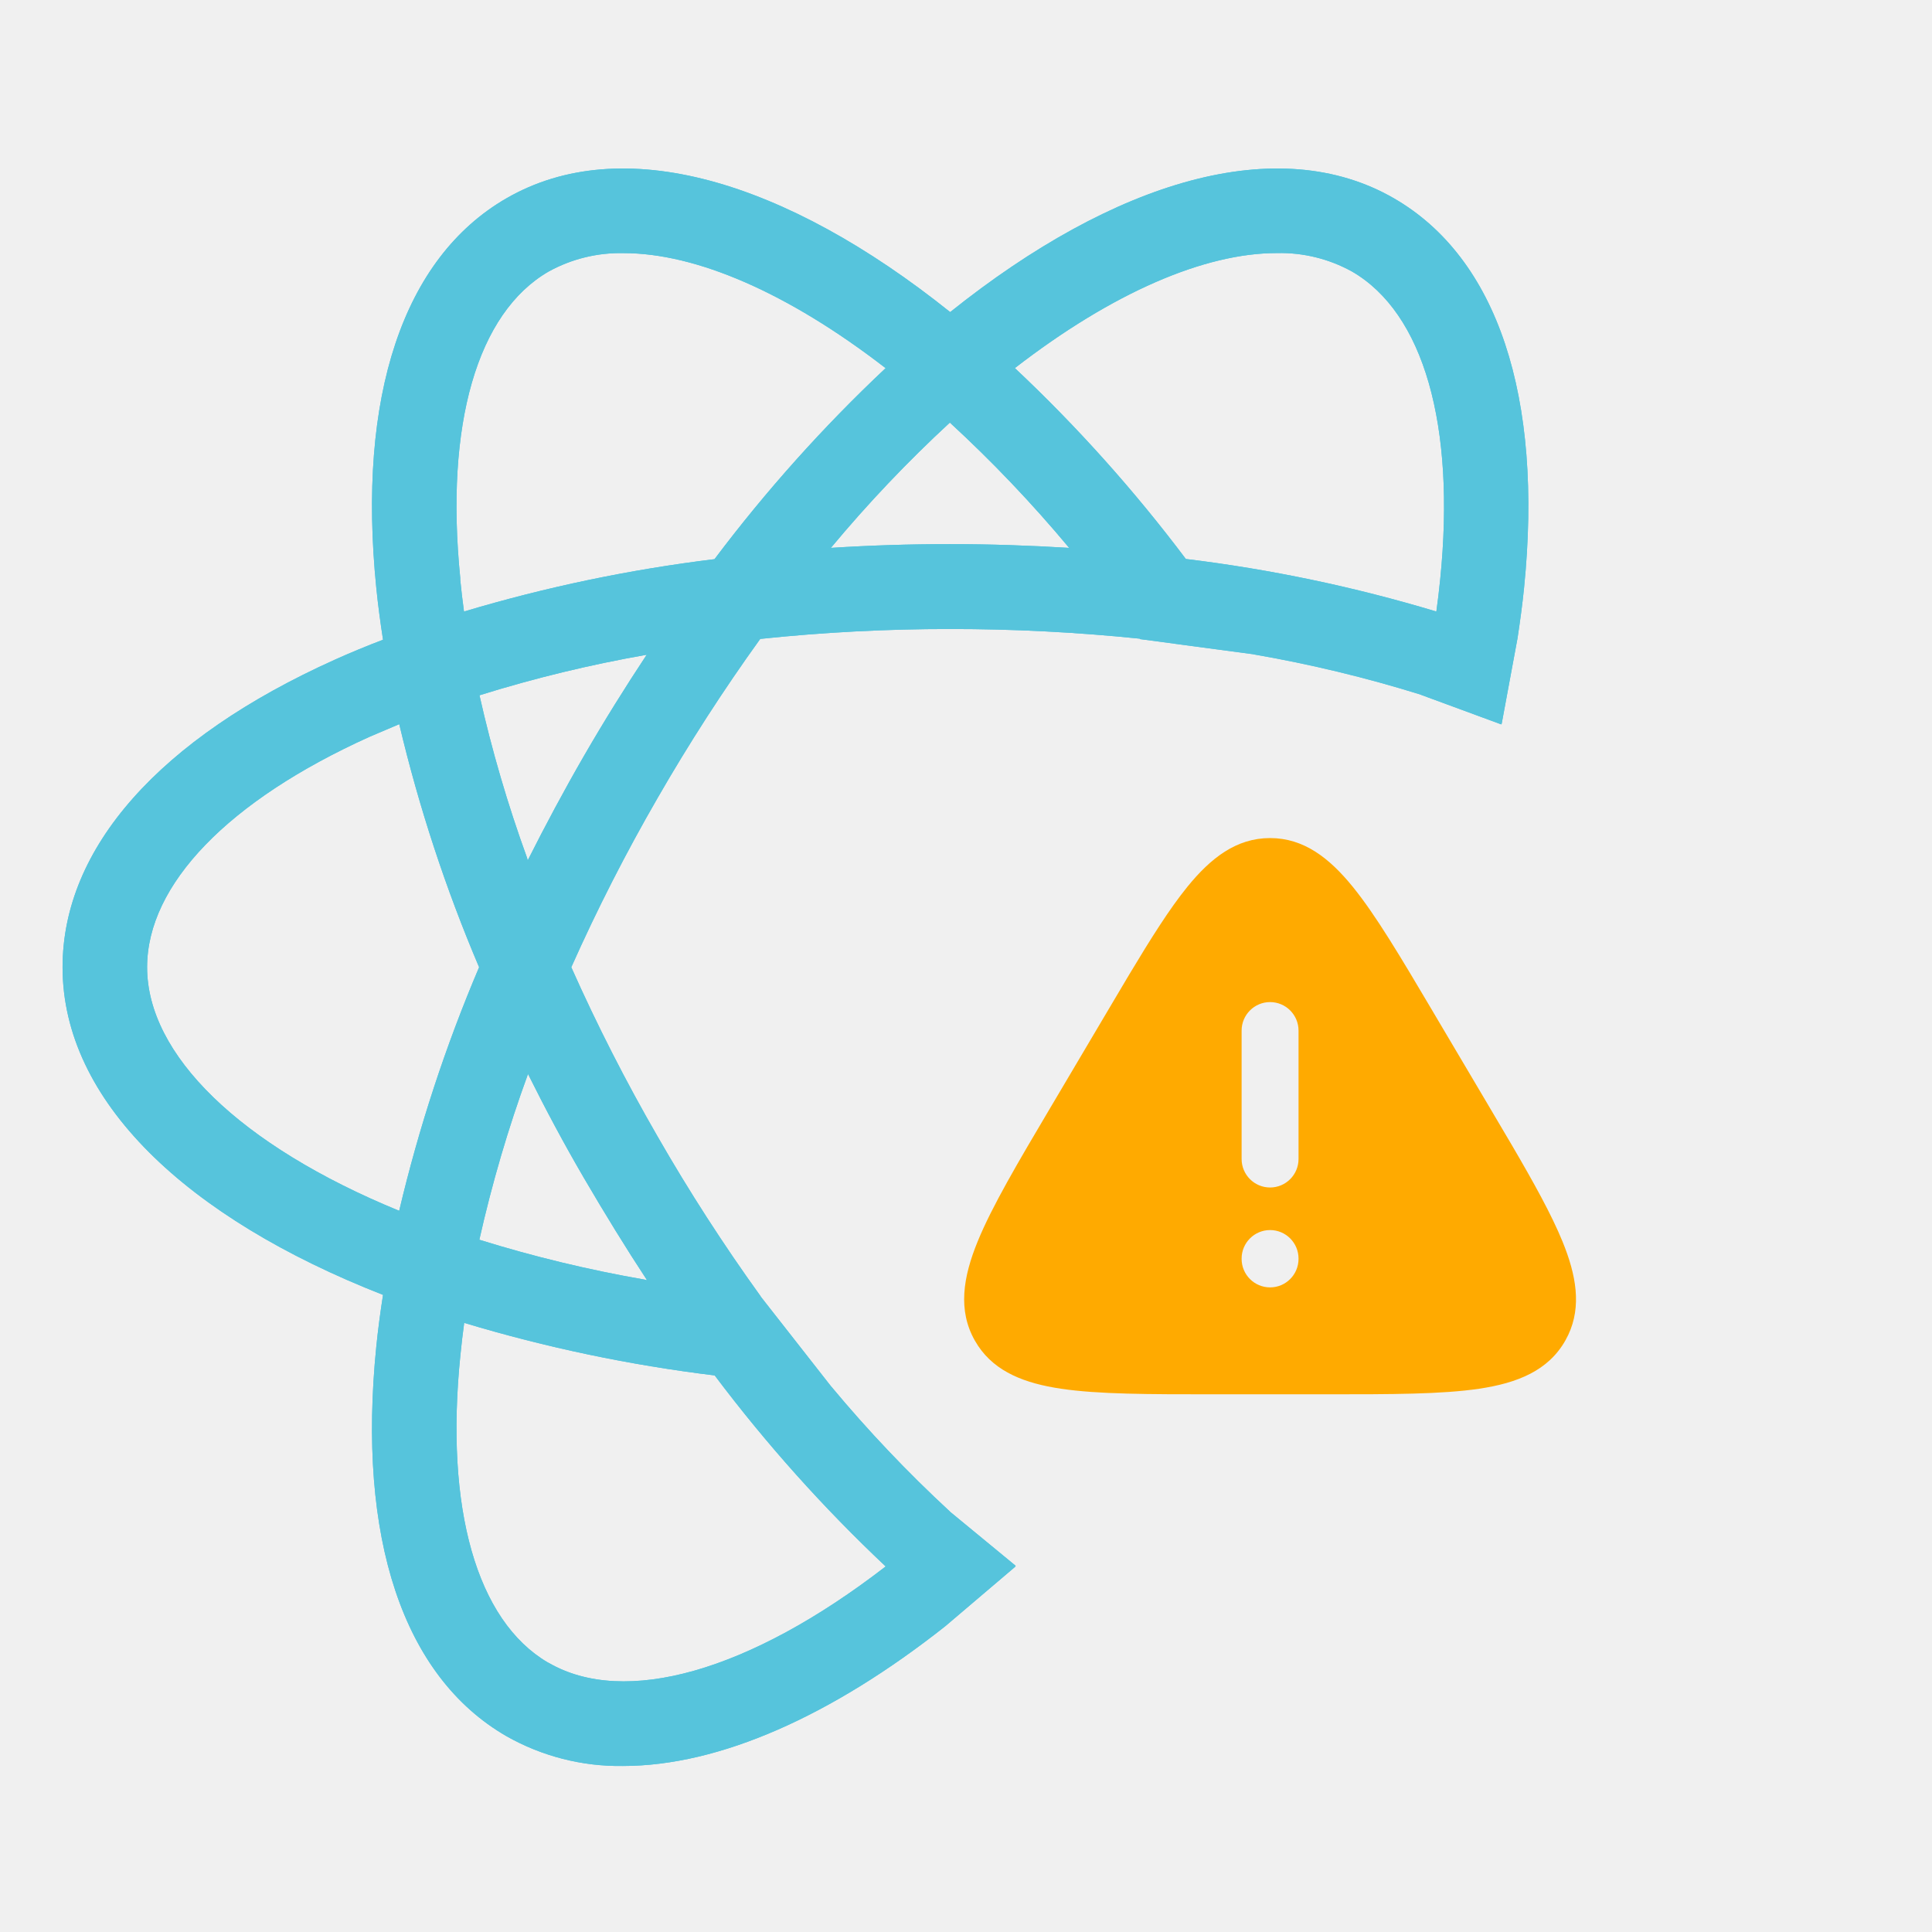
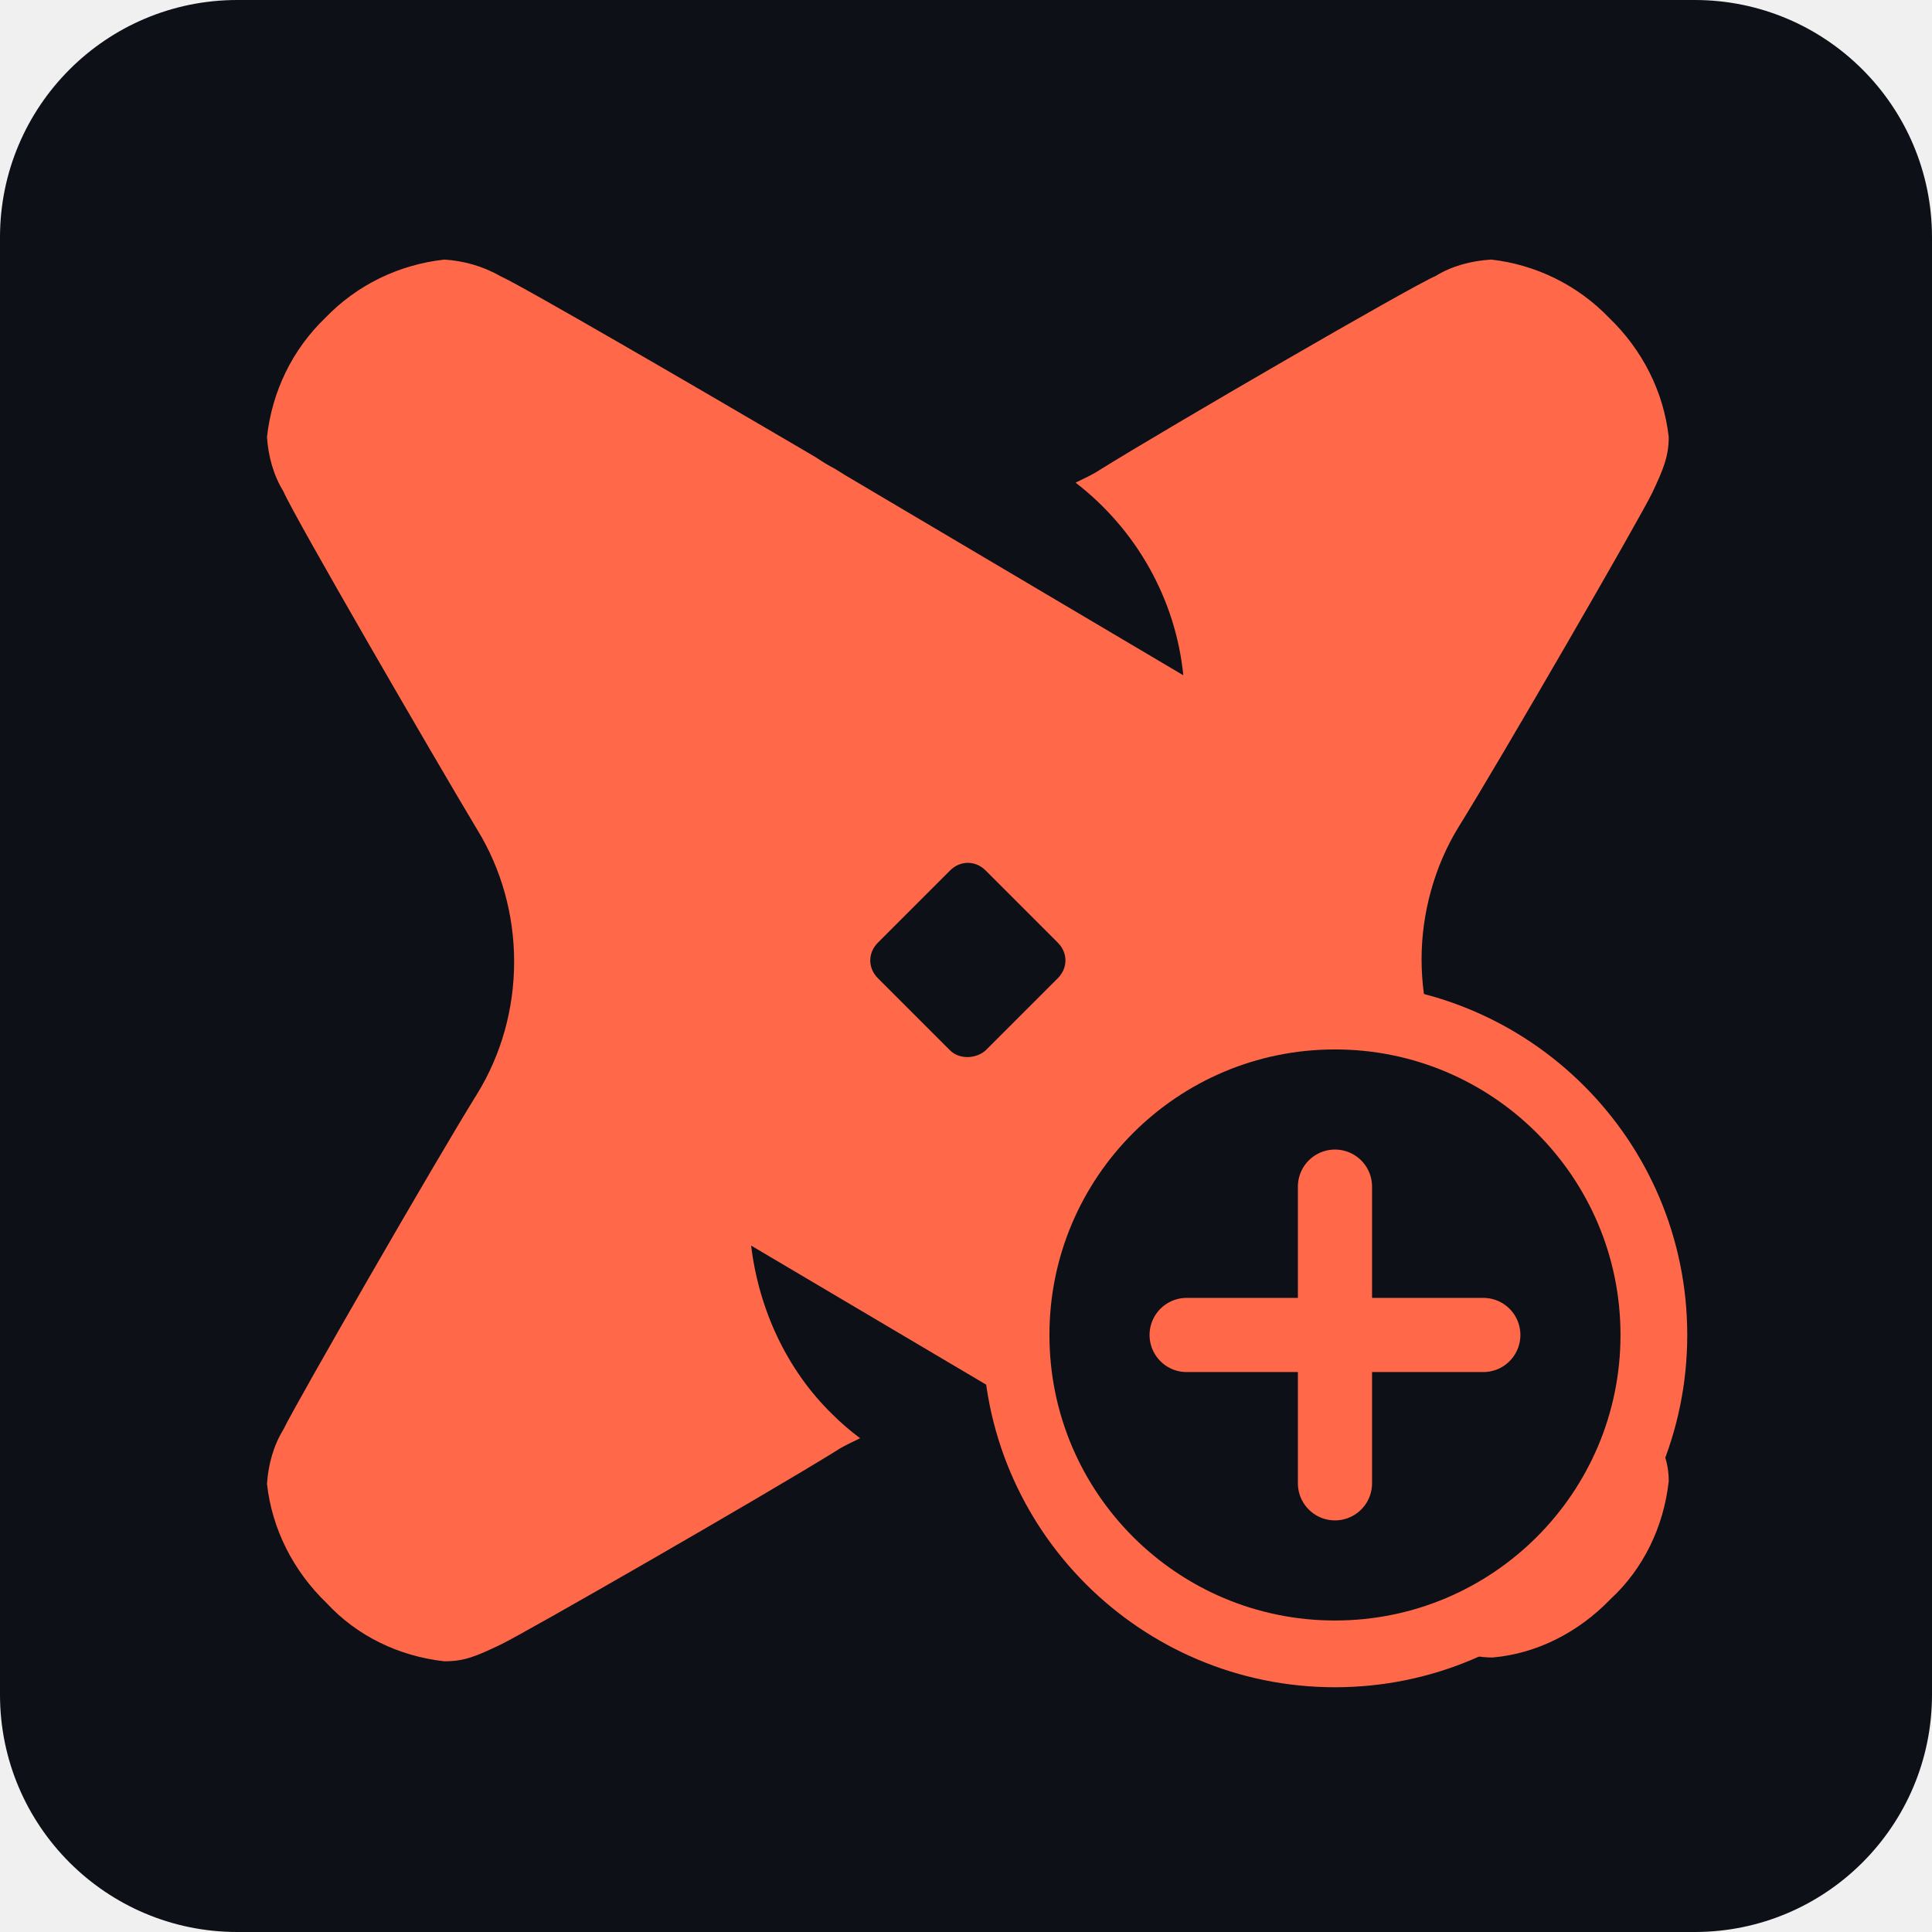
<svg xmlns="http://www.w3.org/2000/svg" width="521" height="521" viewBox="0 0 521 521" fill="none">
-   <g clip-path="url(#clip0_9_23)">
-     <g>
-       <path d="M256.234 84.159C300.735 48.547 344.746 35.488 375.906 53.48C403.753 69.562 416.218 106.897 410.981 158.626C410.539 163.04 409.921 167.533 409.235 172.076L404.956 195.173C404.94 195.165 404.92 195.158 404.902 195.151C404.886 195.217 404.872 195.284 404.854 195.35L383.211 187.378C383.213 187.368 383.199 187.355 383.199 187.346C368.433 182.742 353.381 179.11 338.139 176.476L337.919 176.423L307.494 172.358L307.467 172.355C307.433 172.307 307.39 172.274 307.353 172.226C290.369 170.482 273.306 169.614 256.234 169.624C239.123 169.613 222.026 170.504 205.011 172.293C195.056 186.123 185.812 200.45 177.314 215.22C168.772 230.009 161.01 245.235 154.058 260.833C161.01 276.433 168.772 291.657 177.314 306.446C185.825 321.275 195.098 335.655 205.095 349.526C205.11 349.526 205.125 349.528 205.141 349.531L205.116 349.572L205.103 349.594L205.119 349.617L224.162 373.924L224.293 374.06C234.149 385.893 244.763 397.071 256.071 407.525L256.252 407.715L273.906 422.255C273.848 422.312 273.789 422.366 273.73 422.421C273.752 422.441 273.777 422.459 273.802 422.477L254.9 438.548L254.866 438.576C224.268 462.731 193.987 476.229 167.991 476.229C156.986 476.392 146.136 473.617 136.562 468.188C108.712 452.105 96.249 414.769 101.484 363.04C101.94 358.496 102.565 353.866 103.291 349.189C50.211 328.408 16.873 296.835 16.873 260.833C16.873 228.668 42.966 199.172 90.355 177.869C94.526 175.993 98.867 174.202 103.291 172.513C102.565 167.817 101.94 163.17 101.484 158.626C96.249 106.897 108.712 69.562 136.562 53.48C167.721 35.488 211.732 48.547 256.234 84.159ZM125.179 356.738C124.791 359.645 124.436 362.501 124.166 365.339C119.91 406.802 128.556 437.035 147.718 448.307L147.995 448.438C168.413 460.23 202.038 450.855 238.838 422.421C222.032 406.596 206.608 389.363 192.733 370.914C169.851 368.128 147.251 363.387 125.179 356.738ZM142.388 289.62C137.048 304.219 132.665 319.153 129.266 334.32C143.85 338.857 158.712 342.443 173.76 345.059L174.477 345.218C168.717 336.45 163.06 327.226 157.588 317.866C152.116 308.507 147.083 299.064 142.388 289.62ZM107.665 195.285C104.963 196.412 102.312 197.538 99.711 198.664C61.627 215.845 39.672 238.501 39.672 260.833C39.672 284.401 64.617 308.863 107.648 326.517C112.955 304.049 120.164 282.077 129.198 260.833C120.181 239.633 112.977 217.705 107.665 195.285ZM174.391 176.567C159.141 179.234 144.078 182.885 129.3 187.498C132.642 202.373 136.931 217.019 142.139 231.347L142.303 232.029C147.067 222.569 152.048 213.243 157.503 203.8C162.958 194.357 168.616 185.302 174.391 176.567ZM168.211 68.262C161.135 68.097 154.142 69.811 147.944 73.228C128.7 84.352 119.961 114.466 124.116 155.842L124.115 156.329C124.385 159.166 124.739 162.022 125.128 164.911C147.208 158.308 169.806 153.584 192.682 150.788C206.564 132.333 222 115.1 238.822 99.279C212.425 78.871 187.649 68.262 168.211 68.262ZM364.573 73.212C358.425 69.815 351.492 68.101 344.472 68.241L344.289 68.245C324.852 68.245 300.076 78.854 273.68 99.262C290.49 115.072 305.913 132.293 319.785 150.737C342.667 153.52 365.266 158.262 387.338 164.911C387.743 162.022 388.081 159.15 388.368 156.312C392.59 114.669 383.911 84.378 364.573 73.212ZM256.15 113.96C244.725 124.506 234.004 135.793 224.06 147.747C234.6 147.071 245.296 146.733 256.15 146.733C267.093 146.733 277.816 147.105 288.322 147.747C278.351 135.791 267.603 124.503 256.15 113.96Z" fill="#56C4DC" />
-       <path d="M256.232 84.159C300.735 48.547 344.745 35.488 375.904 53.48C403.754 69.562 416.217 106.897 410.982 158.626C410.54 163.04 409.919 167.533 409.235 172.076L404.957 195.173L404.902 195.151C404.886 195.217 404.87 195.284 404.855 195.35L383.211 187.378L383.2 187.346C368.434 182.742 353.379 179.11 338.14 176.476L337.92 176.423L307.492 172.358L307.467 172.354C307.433 172.307 307.39 172.274 307.354 172.226C290.37 170.482 273.307 169.614 256.232 169.624C239.124 169.613 222.026 170.504 205.011 172.293C195.056 186.123 185.812 200.45 177.314 215.22C168.772 230.009 161.01 245.235 154.058 260.833C161.01 276.433 168.772 291.657 177.314 306.446C185.825 321.275 195.098 335.655 205.095 349.526L205.141 349.531L205.116 349.572L205.103 349.594L205.119 349.617L224.163 373.924L224.293 374.06C234.149 385.893 244.764 397.071 256.069 407.525L256.253 407.715L273.907 422.255C273.848 422.312 273.789 422.366 273.73 422.421L273.801 422.477L254.9 438.548L254.866 438.576C224.269 462.733 193.987 476.229 167.991 476.229C156.986 476.392 146.136 473.617 136.562 468.188C108.712 452.105 96.249 414.769 101.484 363.04C101.94 358.496 102.565 353.866 103.291 349.189C50.211 328.408 16.873 296.835 16.873 260.833C16.873 228.668 42.966 199.172 90.355 177.869C94.526 175.993 98.867 174.202 103.291 172.513C102.565 167.817 101.94 163.17 101.484 158.626C96.249 106.897 108.712 69.562 136.562 53.48C167.721 35.488 211.732 48.547 256.232 84.159ZM125.179 356.738C124.791 359.645 124.436 362.501 124.166 365.339C119.91 406.802 128.556 437.035 147.718 448.307L147.995 448.438C168.413 460.23 202.038 450.855 238.838 422.421C222.032 406.596 206.608 389.363 192.733 370.914C169.851 368.128 147.251 363.387 125.179 356.738ZM142.388 289.62C137.048 304.219 132.665 319.153 129.266 334.32C143.85 338.857 158.712 342.443 173.76 345.059L174.477 345.218C168.717 336.45 163.06 327.226 157.588 317.866C152.116 308.507 147.083 299.064 142.388 289.62ZM107.665 195.285C104.963 196.412 102.312 197.538 99.711 198.664C61.627 215.845 39.672 238.501 39.672 260.833C39.672 284.401 64.617 308.863 107.648 326.517C112.955 304.049 120.164 282.077 129.198 260.833C120.181 239.633 112.977 217.705 107.665 195.285ZM174.391 176.567C159.141 179.234 144.078 182.885 129.3 187.498C132.642 202.373 136.931 217.019 142.139 231.347L142.303 232.029C147.067 222.569 152.048 213.243 157.503 203.8C162.958 194.357 168.616 185.302 174.391 176.567ZM168.211 68.262C161.135 68.097 154.142 69.811 147.944 73.228C128.7 84.352 119.961 114.466 124.116 155.842L124.115 156.329C124.385 159.166 124.739 162.022 125.128 164.911C147.208 158.308 169.806 153.584 192.682 150.788C206.564 132.333 222 115.1 238.82 99.279C212.425 78.871 187.649 68.262 168.211 68.262ZM364.574 73.212C358.426 69.815 351.493 68.101 344.473 68.241L344.289 68.245C324.85 68.245 300.076 78.854 273.678 99.262C290.488 115.072 305.914 132.293 319.785 150.737C342.665 153.52 365.267 158.262 387.338 164.911C387.744 162.022 388.081 159.15 388.369 156.312C392.591 114.669 383.911 84.378 364.574 73.212ZM256.148 113.96C244.723 124.506 234.005 135.793 224.06 147.747C234.598 147.071 245.296 146.733 256.148 146.733C267.094 146.733 277.817 147.105 288.322 147.747C278.349 135.791 267.603 124.503 256.148 113.96Z" fill="#56C4DC" />
-     </g>
-     <path d="M357.833 376C375.138 376 388.799 376 398.917 374.49C409.191 372.956 417.525 369.628 422.127 361.487L422.922 359.955C426.539 352.239 425.059 343.857 421.363 334.804C418.419 327.592 413.694 319.064 407.723 308.842L401.353 298.048L386.581 273.085L386.229 272.484C377.767 258.183 371.07 246.871 364.84 239.191C358.483 231.355 351.589 226 342.499 226C333.409 226 326.515 231.355 320.158 239.191C315.421 245.031 310.411 252.97 304.562 262.726L298.417 273.085L283.646 298.048L283.278 298.664C274.463 313.56 267.508 325.318 263.635 334.804C259.694 344.46 258.275 353.352 262.871 361.487L263.778 362.959C268.523 370.038 276.45 373.052 286.081 374.49C296.199 376 309.86 376 327.165 376H357.833ZM342.499 320.231C338.261 320.23 334.825 316.786 334.825 312.538V277.923C334.825 273.675 338.261 270.231 342.499 270.231C346.737 270.231 350.174 273.675 350.174 277.923V312.538C350.174 316.787 346.737 320.231 342.499 320.231ZM342.499 347.169C338.261 347.168 334.825 343.725 334.825 339.477V339.402C334.825 335.153 338.261 331.71 342.499 331.709C346.737 331.709 350.174 335.153 350.174 339.402V339.477C350.174 343.725 346.737 347.169 342.499 347.169Z" fill="#FFAA00" />
+   <rect width="521" height="521" rx="64" fill="#0D1117" />
+   <g transform="translate(72 70) scale(4.2)">
+     <path d="M86.175 3.743C88.291 5.778 89.674 8.463 90 11.392C90 12.613 89.674 13.427 88.942 14.973C88.21 16.519 79.177 32.143 76.492 36.456C74.946 38.978 74.132 41.989 74.132 44.919C74.132 47.929 74.946 50.859 76.492 53.382C79.177 57.694 88.21 73.4 88.942 74.946C89.674 76.492 90 77.224 90 78.445C89.674 81.374 88.373 84.06 86.257 86.013C84.222 88.128 81.537 89.512 78.689 89.756C77.468 89.756 76.655 89.43 75.19 88.698C73.725 87.966 57.776 79.177 53.463 76.492C53.137 76.329 52.812 76.085 52.405 75.922L31.085 63.309C31.573 67.378 33.364 71.284 36.293 74.132C36.863 74.702 37.432 75.19 38.083 75.678C37.595 75.922 37.025 76.166 36.537 76.492C32.224 79.177 16.519 88.21 14.973 88.942C13.427 89.674 12.694 90 11.392 90C8.463 89.674 5.778 88.373 3.825 86.257C1.709 84.222 0.325 81.537 0 78.608C0.081 77.387 0.407 76.166 1.058 75.109C1.79 73.562 10.823 57.857 13.508 53.544C15.054 51.022 15.868 48.092 15.868 45.081C15.868 42.071 15.054 39.141 13.508 36.618C10.823 32.143 1.709 16.438 1.058 14.892C0.407 13.834 0.081 12.613 0 11.392C0.325 8.463 1.627 5.778 3.743 3.743C5.778 1.627 8.463 0.325 11.392 0C12.613 0.081 13.834 0.407 14.973 1.058C16.275 1.627 27.749 8.3 33.852 11.881L35.235 12.694C35.723 13.02 36.13 13.264 36.456 13.427L37.107 13.834L58.834 26.691C58.345 21.808 55.823 17.333 51.917 14.322C52.405 14.078 52.975 13.834 53.463 13.508C57.776 10.823 73.481 1.709 75.027 1.058C76.085 0.407 77.306 0.081 78.608 0C81.456 0.325 84.141 1.627 86.175 3.743ZM46.139 50.778L50.778 46.139C51.429 45.488 51.429 44.512 50.778 43.861L46.139 39.222C45.488 38.571 44.512 38.571 43.861 39.222L39.222 43.861C38.571 44.512 38.571 45.488 39.222 46.139L43.861 50.778C44.43 51.347 45.488 51.347 46.139 50.778Z" fill="#FF694A" />
  </g>
-   <defs>
-     <clipPath id="clip0_9_23">
-       <rect width="520.981" height="520.981" fill="white" />
-     </clipPath>
-   </defs>
+   <circle cx="360" cy="360" r="86" fill="#0D1117" stroke="#FF694A" stroke-width="18" />
+   <path d="M360 320V400M320 360H400" stroke="#FF694A" stroke-width="20" stroke-linecap="round" />
</svg>
